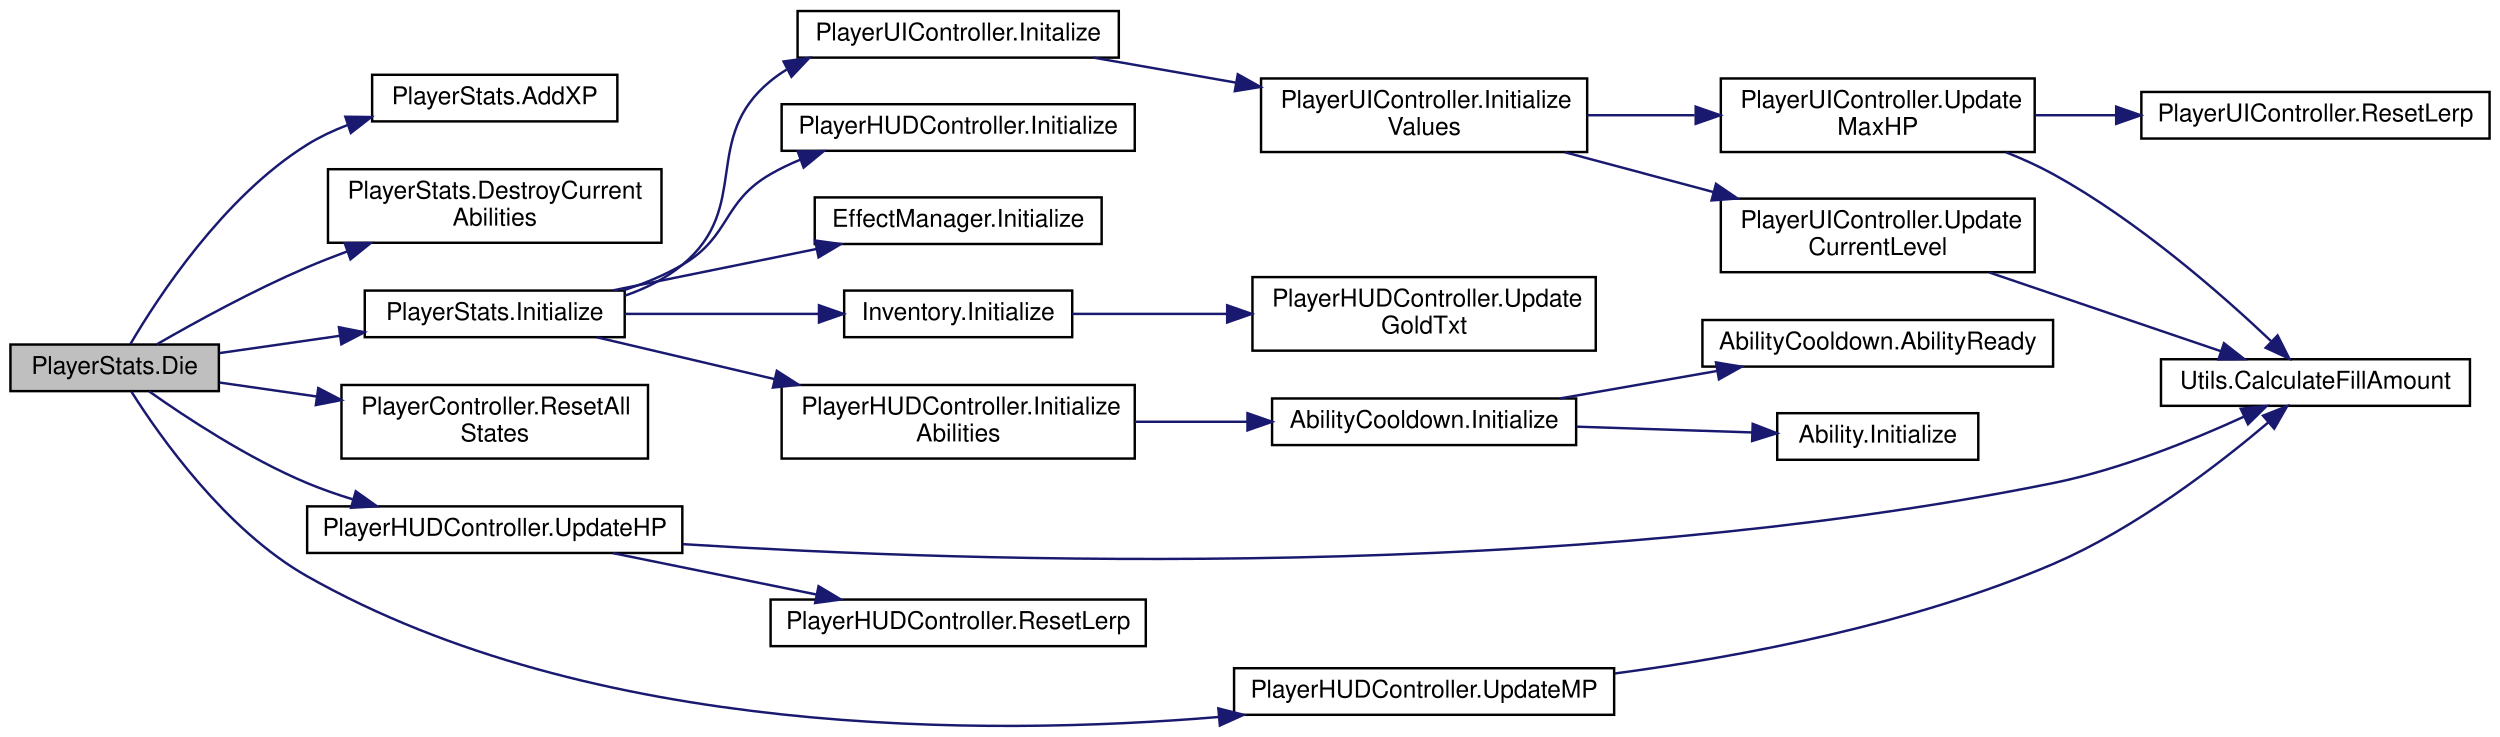
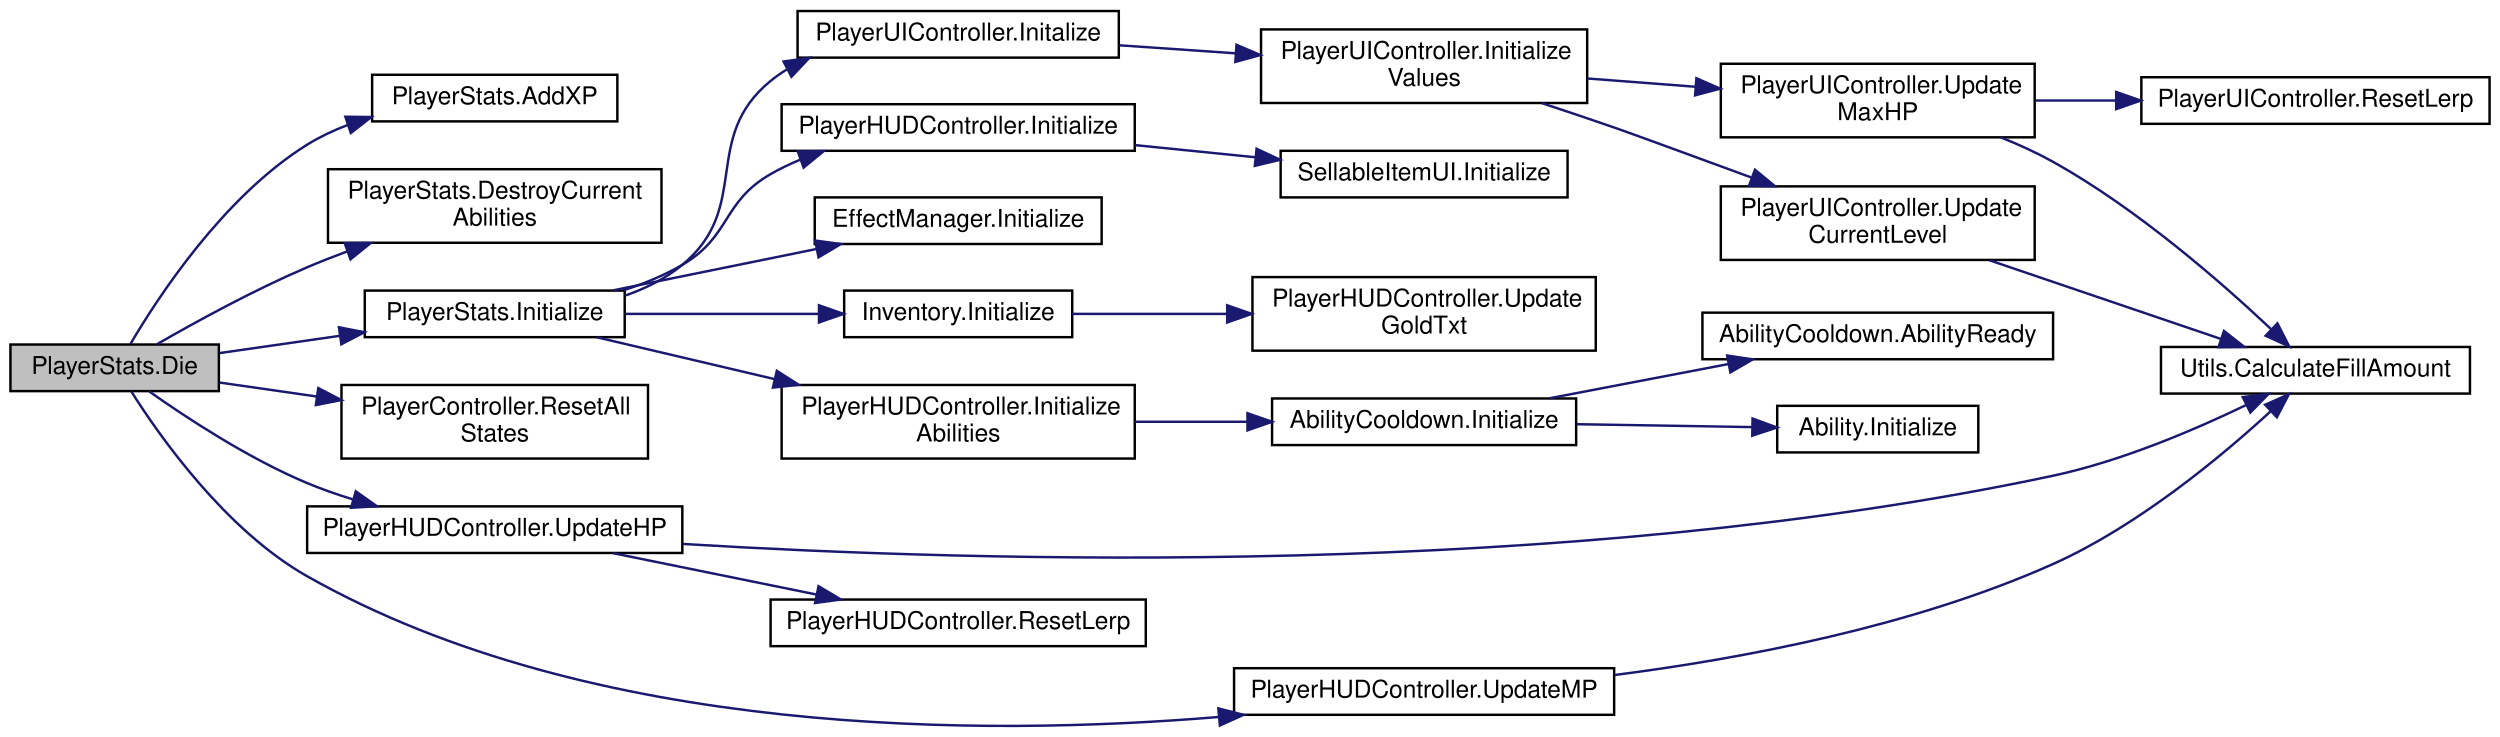
<svg xmlns="http://www.w3.org/2000/svg" xmlns:xlink="http://www.w3.org/1999/xlink" width="1019pt" height="300pt" viewBox="0.00 0.00 1019.00 300.15">
  <g id="graph0" class="graph" transform="scale(1 1) rotate(0) translate(4 296.15)">
    <g id="node1" class="node">
      <g id="a_node1">
        <a xlink:title="Function that implements what is done when this entity dies.">
          <polygon fill="#bfbfbf" stroke="black" points="0,-136.65 0,-155.65 85,-155.65 85,-136.65 0,-136.65" />
          <text text-anchor="middle" x="42.5" y="-143.65" font-family="Helvetica,sans-Serif" font-size="10.00">PlayerStats.Die</text>
        </a>
      </g>
    </g>
    <g id="node2" class="node">
      <g id="a_node2">
        <a xlink:href="class_player_stats.html#a2515cde362ce22291cde0073d23e2d9c" target="_top" xlink:title="Add some XP amount.">
          <polygon fill="none" stroke="black" points="147.5,-246.65 147.5,-265.65 247.5,-265.65 247.5,-246.65 147.5,-246.65" />
          <text text-anchor="middle" x="197.5" y="-253.65" font-family="Helvetica,sans-Serif" font-size="10.00">PlayerStats.AddXP</text>
        </a>
      </g>
    </g>
    <g id="edge1" class="edge">
      <path fill="none" stroke="midnightblue" d="M48.92,-155.84C59.93,-174.6 86.8,-215.91 121,-237.15 126.07,-240.31 131.65,-242.94 137.4,-245.13" />
      <polygon fill="midnightblue" stroke="midnightblue" points="136.58,-248.55 147.18,-248.43 138.82,-241.92 136.58,-248.55" />
    </g>
    <g id="node3" class="node">
      <g id="a_node3">
        <a xlink:href="class_player_stats.html#a620fe13f60352662681e10c7ee39d975" target="_top" xlink:title="We trigger this function when the player dies in order to destroy all the current player abilities ne...">
          <polygon fill="none" stroke="black" points="129.5,-197.15 129.5,-227.15 265.5,-227.15 265.5,-197.15 129.5,-197.15" />
          <text text-anchor="start" x="137.5" y="-215.15" font-family="Helvetica,sans-Serif" font-size="10.00">PlayerStats.DestroyCurrent</text>
          <text text-anchor="middle" x="197.5" y="-204.15" font-family="Helvetica,sans-Serif" font-size="10.00">Abilities</text>
        </a>
      </g>
    </g>
    <g id="edge2" class="edge">
      <path fill="none" stroke="midnightblue" d="M59.74,-155.77C75.16,-164.65 99.16,-177.84 121,-187.15 126.29,-189.41 131.85,-191.59 137.47,-193.67" />
      <polygon fill="midnightblue" stroke="midnightblue" points="136.32,-196.98 146.92,-197.05 138.68,-190.39 136.32,-196.98" />
    </g>
    <g id="node4" class="node">
      <g id="a_node4">
        <a xlink:href="class_player_stats.html#ae874ab5cbb490cbdcf3f5613b8bc2240" target="_top" xlink:title="Initialize the actual Stats of the Player.">
          <polygon fill="none" stroke="black" points="144.5,-158.65 144.5,-177.65 250.5,-177.65 250.5,-158.65 144.5,-158.65" />
          <text text-anchor="middle" x="197.5" y="-165.65" font-family="Helvetica,sans-Serif" font-size="10.00">PlayerStats.Initialize</text>
        </a>
      </g>
    </g>
    <g id="edge3" class="edge">
      <path fill="none" stroke="midnightblue" d="M85.31,-152.17C100.4,-154.34 117.78,-156.84 134.25,-159.2" />
      <polygon fill="midnightblue" stroke="midnightblue" points="133.96,-162.7 144.35,-160.66 134.95,-155.77 133.96,-162.7" />
    </g>
-     <g id="node19" class="node">
-       <g id="a_node19">
+     <g id="node20" class="node">
+       <g id="a_node20">
        <a xlink:href="class_player_controller.html#a8c6621b8c9485a47a092fd156404c45d" target="_top" xlink:title=" ">
          <polygon fill="none" stroke="black" points="135,-109.15 135,-139.15 260,-139.15 260,-109.15 135,-109.15" />
          <text text-anchor="start" x="143" y="-127.15" font-family="Helvetica,sans-Serif" font-size="10.00">PlayerController.ResetAll</text>
          <text text-anchor="middle" x="197.5" y="-116.15" font-family="Helvetica,sans-Serif" font-size="10.00">States</text>
        </a>
      </g>
    </g>
-     <g id="edge19" class="edge">
+     <g id="edge20" class="edge">
      <path fill="none" stroke="midnightblue" d="M85.31,-140.14C97.51,-138.39 111.2,-136.42 124.69,-134.48" />
      <polygon fill="midnightblue" stroke="midnightblue" points="125.54,-137.89 134.94,-133.01 124.55,-130.96 125.54,-137.89" />
    </g>
-     <g id="node20" class="node">
-       <g id="a_node20">
+     <g id="node21" class="node">
+       <g id="a_node21">
        <a xlink:href="class_player_h_u_d_controller.html#ab2461120d3cfef6e83b38062b1373e04" target="_top" xlink:title=" ">
          <polygon fill="none" stroke="black" points="121,-70.65 121,-89.65 274,-89.65 274,-70.65 121,-70.65" />
          <text text-anchor="middle" x="197.5" y="-77.65" font-family="Helvetica,sans-Serif" font-size="10.00">PlayerHUDController.UpdateHP</text>
        </a>
      </g>
    </g>
-     <g id="edge20" class="edge">
+     <g id="edge21" class="edge">
      <path fill="none" stroke="midnightblue" d="M56.56,-136.55C71.47,-126 96.9,-109.23 121,-99.15 126.89,-96.69 133.18,-94.49 139.52,-92.54" />
      <polygon fill="midnightblue" stroke="midnightblue" points="140.83,-95.8 149.47,-89.68 138.9,-89.08 140.83,-95.8" />
    </g>
-     <g id="node22" class="node">
-       <g id="a_node22">
+     <g id="node23" class="node">
+       <g id="a_node23">
        <a xlink:href="class_player_h_u_d_controller.html#a09d27238c0e659b8f98828367c7622ba" target="_top" xlink:title=" ">
          <polygon fill="none" stroke="black" points="499,-4.65 499,-23.65 654,-23.65 654,-4.65 499,-4.65" />
          <text text-anchor="middle" x="576.5" y="-11.65" font-family="Helvetica,sans-Serif" font-size="10.00">PlayerHUDController.UpdateMP</text>
        </a>
      </g>
    </g>
-     <g id="edge23" class="edge">
+     <g id="edge24" class="edge">
      <path fill="none" stroke="midnightblue" d="M49.35,-136.41C60.72,-118.41 87.63,-80.04 121,-61.15 237.07,4.53 396.71,4.21 492.63,-3.75" />
      <polygon fill="midnightblue" stroke="midnightblue" points="492.59,-7.26 502.86,-4.64 493.21,-0.28 492.59,-7.26" />
    </g>
    <g id="node5" class="node">
      <g id="a_node5">
        <a xlink:href="class_player_u_i_controller.html#ab6ed746dec17fdf763bc4ec1d713db7f" target="_top" xlink:title="Initializes all the values and colors for this Player.">
          <polygon fill="none" stroke="black" points="321,-272.65 321,-291.65 452,-291.65 452,-272.65 321,-272.65" />
          <text text-anchor="middle" x="386.5" y="-279.65" font-family="Helvetica,sans-Serif" font-size="10.00">PlayerUIController.Initalize</text>
        </a>
      </g>
    </g>
    <g id="edge4" class="edge">
      <path fill="none" stroke="midnightblue" d="M250.53,-175.56C259,-178.48 267.21,-182.54 274,-188.15 302.49,-211.72 281.36,-239.76 310,-263.15 312.06,-264.84 314.25,-266.37 316.54,-267.78" />
      <polygon fill="midnightblue" stroke="midnightblue" points="315.29,-271.07 325.78,-272.55 318.5,-264.85 315.29,-271.07" />
    </g>
    <g id="node11" class="node">
      <g id="a_node11">
-         <a xlink:href="class_player_h_u_d_controller.html#a3717d3272b98e6e47c909bdb5af2a99f" target="_top" xlink:title=" ">
+         <a xlink:href="class_player_h_u_d_controller.html#af18de1b3d5444d69cc35c9390692ab72" target="_top" xlink:title=" ">
          <polygon fill="none" stroke="black" points="314.5,-234.65 314.5,-253.65 458.5,-253.65 458.5,-234.65 314.5,-234.65" />
          <text text-anchor="middle" x="386.5" y="-241.65" font-family="Helvetica,sans-Serif" font-size="10.00">PlayerHUDController.Initialize</text>
        </a>
      </g>
    </g>
    <g id="edge11" class="edge">
      <path fill="none" stroke="midnightblue" d="M249.96,-177.77C258.31,-180.44 266.63,-183.84 274,-188.15 293.81,-199.73 290.12,-213.7 310,-225.15 313.86,-227.38 317.98,-229.34 322.22,-231.08" />
      <polygon fill="midnightblue" stroke="midnightblue" points="321.07,-234.39 331.66,-234.53 323.47,-227.81 321.07,-234.39" />
    </g>
-     <g id="node12" class="node">
-       <g id="a_node12">
+     <g id="node13" class="node">
+       <g id="a_node13">
        <a xlink:href="class_effect_manager.html#a5b9a498227bc61493b5246eb1303fc6e" target="_top" xlink:title="This method initializes the EffectManager with the proper HUD Controller to start showing the effects...">
          <polygon fill="none" stroke="black" points="328,-196.65 328,-215.65 445,-215.65 445,-196.65 328,-196.65" />
          <text text-anchor="middle" x="386.5" y="-203.65" font-family="Helvetica,sans-Serif" font-size="10.00">EffectManager.Initialize</text>
        </a>
      </g>
    </g>
-     <g id="edge12" class="edge">
+     <g id="edge13" class="edge">
      <path fill="none" stroke="midnightblue" d="M245.69,-177.74C270.92,-182.87 302.17,-189.22 328.73,-194.62" />
      <polygon fill="midnightblue" stroke="midnightblue" points="328.15,-198.07 338.65,-196.63 329.55,-191.21 328.15,-198.07" />
    </g>
-     <g id="node13" class="node">
-       <g id="a_node13">
+     <g id="node14" class="node">
+       <g id="a_node14">
        <a xlink:href="class_inventory.html#af5cb79cb50692e3fb6c98df25812dcbc" target="_top" xlink:title=" ">
          <polygon fill="none" stroke="black" points="340,-158.65 340,-177.65 433,-177.65 433,-158.65 340,-158.65" />
          <text text-anchor="middle" x="386.5" y="-165.65" font-family="Helvetica,sans-Serif" font-size="10.00">Inventory.Initialize</text>
        </a>
      </g>
    </g>
-     <g id="edge13" class="edge">
+     <g id="edge14" class="edge">
      <path fill="none" stroke="midnightblue" d="M250.59,-168.15C275.19,-168.15 304.58,-168.15 329.65,-168.15" />
      <polygon fill="midnightblue" stroke="midnightblue" points="329.73,-171.65 339.73,-168.15 329.73,-164.65 329.73,-171.65" />
    </g>
-     <g id="node15" class="node">
-       <g id="a_node15">
+     <g id="node16" class="node">
+       <g id="a_node16">
        <a xlink:href="class_player_h_u_d_controller.html#adf30ead91cd36140e32d0ad158fbbae4" target="_top" xlink:title=" ">
          <polygon fill="none" stroke="black" points="314.5,-109.15 314.5,-139.15 458.5,-139.15 458.5,-109.15 314.5,-109.15" />
          <text text-anchor="start" x="322.5" y="-127.15" font-family="Helvetica,sans-Serif" font-size="10.00">PlayerHUDController.Initialize</text>
          <text text-anchor="middle" x="386.5" y="-116.15" font-family="Helvetica,sans-Serif" font-size="10.00">Abilities</text>
        </a>
      </g>
    </g>
-     <g id="edge15" class="edge">
+     <g id="edge16" class="edge">
      <path fill="none" stroke="midnightblue" d="M239.08,-158.61C260.32,-153.61 286.99,-147.33 311.74,-141.51" />
      <polygon fill="midnightblue" stroke="midnightblue" points="312.54,-144.92 321.47,-139.22 310.94,-138.1 312.54,-144.92" />
    </g>
    <g id="node6" class="node">
      <g id="a_node6">
        <a xlink:href="class_player_u_i_controller.html#aa5b61a93967fa5ce39bfd950a9e9d584" target="_top" xlink:title="Initializes all the values into the Image and Text.">
-           <polygon fill="none" stroke="black" points="510,-234.15 510,-264.15 643,-264.15 643,-234.15 510,-234.15" />
-           <text text-anchor="start" x="518" y="-252.15" font-family="Helvetica,sans-Serif" font-size="10.00">PlayerUIController.Initialize</text>
-           <text text-anchor="middle" x="576.5" y="-241.15" font-family="Helvetica,sans-Serif" font-size="10.00">Values</text>
+           <polygon fill="none" stroke="black" points="510,-254.15 510,-284.15 643,-284.15 643,-254.15 510,-254.15" />
+           <text text-anchor="start" x="518" y="-272.15" font-family="Helvetica,sans-Serif" font-size="10.00">PlayerUIController.Initialize</text>
+           <text text-anchor="middle" x="576.5" y="-261.15" font-family="Helvetica,sans-Serif" font-size="10.00">Values</text>
        </a>
      </g>
    </g>
    <g id="edge5" class="edge">
-       <path fill="none" stroke="midnightblue" d="M441.63,-272.65C459.73,-269.48 480.26,-265.87 499.7,-262.46" />
-       <polygon fill="midnightblue" stroke="midnightblue" points="500.51,-265.87 509.76,-260.69 499.3,-258.98 500.51,-265.87" />
+       <path fill="none" stroke="midnightblue" d="M452.2,-277.68C467.45,-276.63 483.84,-275.49 499.53,-274.41" />
+       <polygon fill="midnightblue" stroke="midnightblue" points="499.99,-277.88 509.72,-273.7 499.51,-270.9 499.99,-277.88" />
    </g>
    <g id="node7" class="node">
      <g id="a_node7">
        <a xlink:href="class_player_u_i_controller.html#adadd54ec10a1236aa7c08022d27fa068" target="_top" xlink:title="Sets the current level and xp to the Image.">
-           <polygon fill="none" stroke="black" points="697.5,-185.15 697.5,-215.15 825.5,-215.15 825.5,-185.15 697.5,-185.15" />
-           <text text-anchor="start" x="705.5" y="-203.15" font-family="Helvetica,sans-Serif" font-size="10.00">PlayerUIController.Update</text>
-           <text text-anchor="middle" x="761.5" y="-192.15" font-family="Helvetica,sans-Serif" font-size="10.00">CurrentLevel</text>
+           <polygon fill="none" stroke="black" points="697.5,-190.15 697.5,-220.15 825.5,-220.15 825.5,-190.15 697.5,-190.15" />
+           <text text-anchor="start" x="705.5" y="-208.15" font-family="Helvetica,sans-Serif" font-size="10.00">PlayerUIController.Update</text>
+           <text text-anchor="middle" x="761.5" y="-197.15" font-family="Helvetica,sans-Serif" font-size="10.00">CurrentLevel</text>
        </a>
      </g>
    </g>
    <g id="edge6" class="edge">
-       <path fill="none" stroke="midnightblue" d="M633.9,-234.05C653.04,-228.93 674.59,-223.16 694.41,-217.85" />
-       <polygon fill="midnightblue" stroke="midnightblue" points="695.53,-221.17 704.29,-215.21 693.72,-214.41 695.53,-221.17" />
+       <path fill="none" stroke="midnightblue" d="M624.52,-254.08C634.28,-250.86 644.49,-247.45 654,-244.15 659.81,-242.14 685.31,-232.81 709.9,-223.78" />
+       <polygon fill="midnightblue" stroke="midnightblue" points="711.41,-226.95 719.59,-220.21 709,-220.38 711.41,-226.95" />
    </g>
    <g id="node9" class="node">
      <g id="a_node9">
        <a xlink:href="class_player_u_i_controller.html#aacc9f1b78d9e1adab16f8fc2ec246dfb" target="_top" xlink:title=" ">
-           <polygon fill="none" stroke="black" points="697.5,-234.15 697.5,-264.15 825.5,-264.15 825.5,-234.15 697.5,-234.15" />
-           <text text-anchor="start" x="705.5" y="-252.15" font-family="Helvetica,sans-Serif" font-size="10.00">PlayerUIController.Update</text>
-           <text text-anchor="middle" x="761.5" y="-241.15" font-family="Helvetica,sans-Serif" font-size="10.00">MaxHP</text>
+           <polygon fill="none" stroke="black" points="697.5,-240.15 697.5,-270.15 825.5,-270.15 825.5,-240.15 697.5,-240.15" />
+           <text text-anchor="start" x="705.5" y="-258.15" font-family="Helvetica,sans-Serif" font-size="10.00">PlayerUIController.Update</text>
+           <text text-anchor="middle" x="761.5" y="-247.15" font-family="Helvetica,sans-Serif" font-size="10.00">MaxHP</text>
        </a>
      </g>
    </g>
    <g id="edge8" class="edge">
-       <path fill="none" stroke="midnightblue" d="M643.05,-249.15C657.25,-249.15 672.35,-249.15 686.83,-249.15" />
-       <polygon fill="midnightblue" stroke="midnightblue" points="687.25,-252.65 697.25,-249.15 687.25,-245.65 687.25,-252.65" />
+       <path fill="none" stroke="midnightblue" d="M643.05,-264.14C657.38,-263.04 672.64,-261.88 687.25,-260.76" />
+       <polygon fill="midnightblue" stroke="midnightblue" points="687.54,-264.25 697.25,-259.99 687.01,-257.27 687.54,-264.25" />
    </g>
    <g id="node8" class="node">
      <g id="a_node8">
        <a xlink:href="class_utils.html#a459472171f68c903c975020cc5b02fee" target="_top" xlink:title="Calculates the actual normalized fill amount for the image.">
-           <polygon fill="none" stroke="black" points="877,-130.65 877,-149.65 1003,-149.65 1003,-130.65 877,-130.65" />
-           <text text-anchor="middle" x="940" y="-137.65" font-family="Helvetica,sans-Serif" font-size="10.00">Utils.CalculateFillAmount</text>
+           <polygon fill="none" stroke="black" points="877,-135.65 877,-154.65 1003,-154.65 1003,-135.65 877,-135.65" />
+           <text text-anchor="middle" x="940" y="-142.65" font-family="Helvetica,sans-Serif" font-size="10.00">Utils.CalculateFillAmount</text>
        </a>
      </g>
    </g>
    <g id="edge7" class="edge">
-       <path fill="none" stroke="midnightblue" d="M807.04,-185.01C836.14,-175.12 873.73,-162.34 901.35,-152.95" />
-       <polygon fill="midnightblue" stroke="midnightblue" points="902.69,-156.19 911.03,-149.66 900.44,-149.57 902.69,-156.19" />
+       <path fill="none" stroke="midnightblue" d="M807.04,-190.01C836.14,-180.12 873.73,-167.34 901.35,-157.95" />
+       <polygon fill="midnightblue" stroke="midnightblue" points="902.69,-161.19 911.03,-154.66 900.44,-154.57 902.69,-161.19" />
    </g>
    <g id="edge9" class="edge">
-       <path fill="none" stroke="midnightblue" d="M813.85,-234.03C820.45,-231.41 826.99,-228.45 833,-225.15 867.53,-206.2 902.12,-175.81 921.99,-156.96" />
-       <polygon fill="midnightblue" stroke="midnightblue" points="924.56,-159.35 929.33,-149.89 919.7,-154.31 924.56,-159.35" />
+       <path fill="none" stroke="midnightblue" d="M811.6,-240.15C818.95,-237.22 826.31,-233.88 833,-230.15 867.41,-210.98 902.03,-180.65 921.95,-161.88" />
+       <polygon fill="midnightblue" stroke="midnightblue" points="924.5,-164.28 929.3,-154.84 919.66,-159.23 924.5,-164.28" />
    </g>
    <g id="node10" class="node">
      <g id="a_node10">
        <a xlink:href="class_player_u_i_controller.html#aaa62b1e4dc1ee6689adbc72b8dcb73d3" target="_top" xlink:title="When you heal HP, we will reset the lerped bar">
-           <polygon fill="none" stroke="black" points="869,-239.65 869,-258.65 1011,-258.65 1011,-239.65 869,-239.65" />
-           <text text-anchor="middle" x="940" y="-246.65" font-family="Helvetica,sans-Serif" font-size="10.00">PlayerUIController.ResetLerp</text>
+           <polygon fill="none" stroke="black" points="869,-245.65 869,-264.65 1011,-264.65 1011,-245.65 869,-245.65" />
+           <text text-anchor="middle" x="940" y="-252.65" font-family="Helvetica,sans-Serif" font-size="10.00">PlayerUIController.ResetLerp</text>
        </a>
      </g>
    </g>
    <g id="edge10" class="edge">
-       <path fill="none" stroke="midnightblue" d="M825.72,-249.15C836.4,-249.15 847.61,-249.15 858.66,-249.15" />
-       <polygon fill="midnightblue" stroke="midnightblue" points="858.73,-252.65 868.73,-249.15 858.73,-245.65 858.73,-252.65" />
-     </g>
-     <g id="node14" class="node">
-       <g id="a_node14">
+       <path fill="none" stroke="midnightblue" d="M825.72,-255.15C836.4,-255.15 847.61,-255.15 858.66,-255.15" />
+       <polygon fill="midnightblue" stroke="midnightblue" points="858.73,-258.65 868.73,-255.15 858.73,-251.65 858.73,-258.65" />
+     </g>
+     <g id="node12" class="node">
+       <g id="a_node12">
+         <a xlink:href="class_sellable_item_u_i.html#a10394a2c7d2d0a72d9c8b05fbf3e8696" target="_top" xlink:title=" ">
+           <polygon fill="none" stroke="black" points="518,-215.65 518,-234.65 635,-234.65 635,-215.65 518,-215.65" />
+           <text text-anchor="middle" x="576.5" y="-222.65" font-family="Helvetica,sans-Serif" font-size="10.00">SellableItemUI.Initialize</text>
+         </a>
+       </g>
+     </g>
+     <g id="edge12" class="edge">
+       <path fill="none" stroke="midnightblue" d="M458.57,-236.97C474.61,-235.35 491.59,-233.63 507.5,-232.03" />
+       <polygon fill="midnightblue" stroke="midnightblue" points="508.18,-235.48 517.78,-230.99 507.47,-228.51 508.18,-235.48" />
+     </g>
+     <g id="node15" class="node">
+       <g id="a_node15">
        <a xlink:href="class_player_h_u_d_controller.html#aeef77dcdfaf1c9b719e4350c17c88fa5" target="_top" xlink:title=" ">
          <polygon fill="none" stroke="black" points="506.5,-153.15 506.5,-183.15 646.5,-183.15 646.5,-153.15 506.5,-153.15" />
          <text text-anchor="start" x="514.5" y="-171.15" font-family="Helvetica,sans-Serif" font-size="10.00">PlayerHUDController.Update</text>
          <text text-anchor="middle" x="576.5" y="-160.15" font-family="Helvetica,sans-Serif" font-size="10.00">GoldTxt</text>
        </a>
      </g>
    </g>
-     <g id="edge14" class="edge">
+     <g id="edge15" class="edge">
      <path fill="none" stroke="midnightblue" d="M433.01,-168.15C451.96,-168.15 474.53,-168.15 496.06,-168.15" />
      <polygon fill="midnightblue" stroke="midnightblue" points="496.19,-171.65 506.19,-168.15 496.19,-164.65 496.19,-171.65" />
    </g>
-     <g id="node16" class="node">
-       <g id="a_node16">
+     <g id="node17" class="node">
+       <g id="a_node17">
        <a xlink:href="class_ability_cooldown.html#aa01c150ac26f1694a1e174e152510094" target="_top" xlink:title="Initializes the current AbilityCooldown.">
          <polygon fill="none" stroke="black" points="514.5,-114.65 514.5,-133.65 638.5,-133.65 638.5,-114.65 514.5,-114.65" />
          <text text-anchor="middle" x="576.5" y="-121.65" font-family="Helvetica,sans-Serif" font-size="10.00">AbilityCooldown.Initialize</text>
        </a>
      </g>
    </g>
-     <g id="edge16" class="edge">
+     <g id="edge17" class="edge">
      <path fill="none" stroke="midnightblue" d="M458.57,-124.15C473.53,-124.15 489.31,-124.15 504.27,-124.15" />
      <polygon fill="midnightblue" stroke="midnightblue" points="504.47,-127.65 514.47,-124.15 504.47,-120.65 504.47,-127.65" />
    </g>
-     <g id="node17" class="node">
-       <g id="a_node17">
-         <a xlink:href="class_ability_cooldown.html#a2142f4ae1a75b2e88bd33d8553680a33" target="_top" xlink:title="This function is called whenever this ability is ready and you have enough mana.">
-           <polygon fill="none" stroke="black" points="690,-146.65 690,-165.65 833,-165.65 833,-146.65 690,-146.65" />
-           <text text-anchor="middle" x="761.5" y="-153.65" font-family="Helvetica,sans-Serif" font-size="10.00">AbilityCooldown.AbilityReady</text>
-         </a>
-       </g>
-     </g>
-     <g id="edge17" class="edge">
-       <path fill="none" stroke="midnightblue" d="M631.91,-133.67C652.01,-137.18 674.99,-141.2 695.9,-144.86" />
-       <polygon fill="midnightblue" stroke="midnightblue" points="695.53,-148.35 705.98,-146.62 696.74,-141.45 695.53,-148.35" />
-     </g>
    <g id="node18" class="node">
      <g id="a_node18">
+         <a xlink:href="class_ability_cooldown.html#a2142f4ae1a75b2e88bd33d8553680a33" target="_top" xlink:title="This function is called whenever this ability is ready and you have enough mana.">
+           <polygon fill="none" stroke="black" points="690,-149.65 690,-168.65 833,-168.65 833,-149.65 690,-149.65" />
+           <text text-anchor="middle" x="761.5" y="-156.65" font-family="Helvetica,sans-Serif" font-size="10.00">AbilityCooldown.AbilityReady</text>
+         </a>
+       </g>
+     </g>
+     <g id="edge18" class="edge">
+       <path fill="none" stroke="midnightblue" d="M627.51,-133.72C650.1,-138.04 676.98,-143.18 700.63,-147.7" />
+       <polygon fill="midnightblue" stroke="midnightblue" points="700.08,-151.16 710.55,-149.6 701.39,-144.29 700.08,-151.16" />
+     </g>
+     <g id="node19" class="node">
+       <g id="a_node19">
        <a xlink:href="class_ability.html#a680fce4c2981c462afc82d28fe3958ef" target="_top" xlink:title=" ">
-           <polygon fill="none" stroke="black" points="720.5,-108.65 720.5,-127.65 802.5,-127.65 802.5,-108.65 720.5,-108.65" />
-           <text text-anchor="middle" x="761.5" y="-115.65" font-family="Helvetica,sans-Serif" font-size="10.00">Ability.Initialize</text>
-         </a>
-       </g>
-     </g>
-     <g id="edge18" class="edge">
-       <path fill="none" stroke="midnightblue" d="M638.69,-122.15C661.92,-121.39 688.09,-120.53 710.21,-119.8" />
-       <polygon fill="midnightblue" stroke="midnightblue" points="710.5,-123.3 720.38,-119.47 710.27,-116.3 710.5,-123.3" />
-     </g>
-     <g id="edge21" class="edge">
-       <path fill="none" stroke="midnightblue" d="M274.16,-74.25C394.07,-66.71 634.51,-59.02 833,-99.15 860.38,-104.69 889.9,-116.64 910.81,-126.22" />
-       <polygon fill="midnightblue" stroke="midnightblue" points="909.52,-129.48 920.06,-130.56 912.49,-123.14 909.52,-129.48" />
-     </g>
-     <g id="node21" class="node">
-       <g id="a_node21">
+           <polygon fill="none" stroke="black" points="720.5,-111.65 720.5,-130.65 802.5,-130.65 802.5,-111.65 720.5,-111.65" />
+           <text text-anchor="middle" x="761.5" y="-118.65" font-family="Helvetica,sans-Serif" font-size="10.00">Ability.Initialize</text>
+         </a>
+       </g>
+     </g>
+     <g id="edge19" class="edge">
+       <path fill="none" stroke="midnightblue" d="M638.69,-123.15C661.92,-122.77 688.09,-122.34 710.21,-121.98" />
+       <polygon fill="midnightblue" stroke="midnightblue" points="710.44,-125.48 720.38,-121.81 710.32,-118.48 710.44,-125.48" />
+     </g>
+     <g id="edge22" class="edge">
+       <path fill="none" stroke="midnightblue" d="M274.26,-74.33C394.3,-66.99 634.92,-59.93 833,-102.15 860.83,-108.09 890.72,-120.85 911.64,-130.94" />
+       <polygon fill="midnightblue" stroke="midnightblue" points="910.35,-134.21 920.86,-135.5 913.45,-127.93 910.35,-134.21" />
+     </g>
+     <g id="node22" class="node">
+       <g id="a_node22">
        <a xlink:href="class_player_h_u_d_controller.html#ad2c7c75671ae997600550e725a75e136" target="_top" xlink:title=" ">
          <polygon fill="none" stroke="black" points="310,-32.65 310,-51.65 463,-51.65 463,-32.65 310,-32.65" />
          <text text-anchor="middle" x="386.5" y="-39.65" font-family="Helvetica,sans-Serif" font-size="10.00">PlayerHUDController.ResetLerp</text>
        </a>
      </g>
    </g>
-     <g id="edge22" class="edge">
+     <g id="edge23" class="edge">
      <path fill="none" stroke="midnightblue" d="M245.69,-70.57C270.92,-65.44 302.17,-59.09 328.73,-53.69" />
      <polygon fill="midnightblue" stroke="midnightblue" points="329.55,-57.1 338.65,-51.67 328.15,-50.24 329.55,-57.1" />
    </g>
-     <g id="edge24" class="edge">
-       <path fill="none" stroke="midnightblue" d="M654.28,-21.5C706.33,-28.44 775.8,-41.62 833,-66.15 866.75,-80.63 900.66,-106.83 920.74,-123.86" />
-       <polygon fill="midnightblue" stroke="midnightblue" points="918.6,-126.64 928.46,-130.53 923.18,-121.34 918.6,-126.64" />
+     <g id="edge25" class="edge">
+       <path fill="none" stroke="midnightblue" d="M654.25,-20.89C706.44,-27.58 776.08,-40.69 833,-66.15 867.8,-81.72 902.07,-110.35 921.84,-128.53" />
+       <polygon fill="midnightblue" stroke="midnightblue" points="919.47,-131.1 929.16,-135.39 924.26,-126 919.47,-131.1" />
    </g>
  </g>
</svg>
